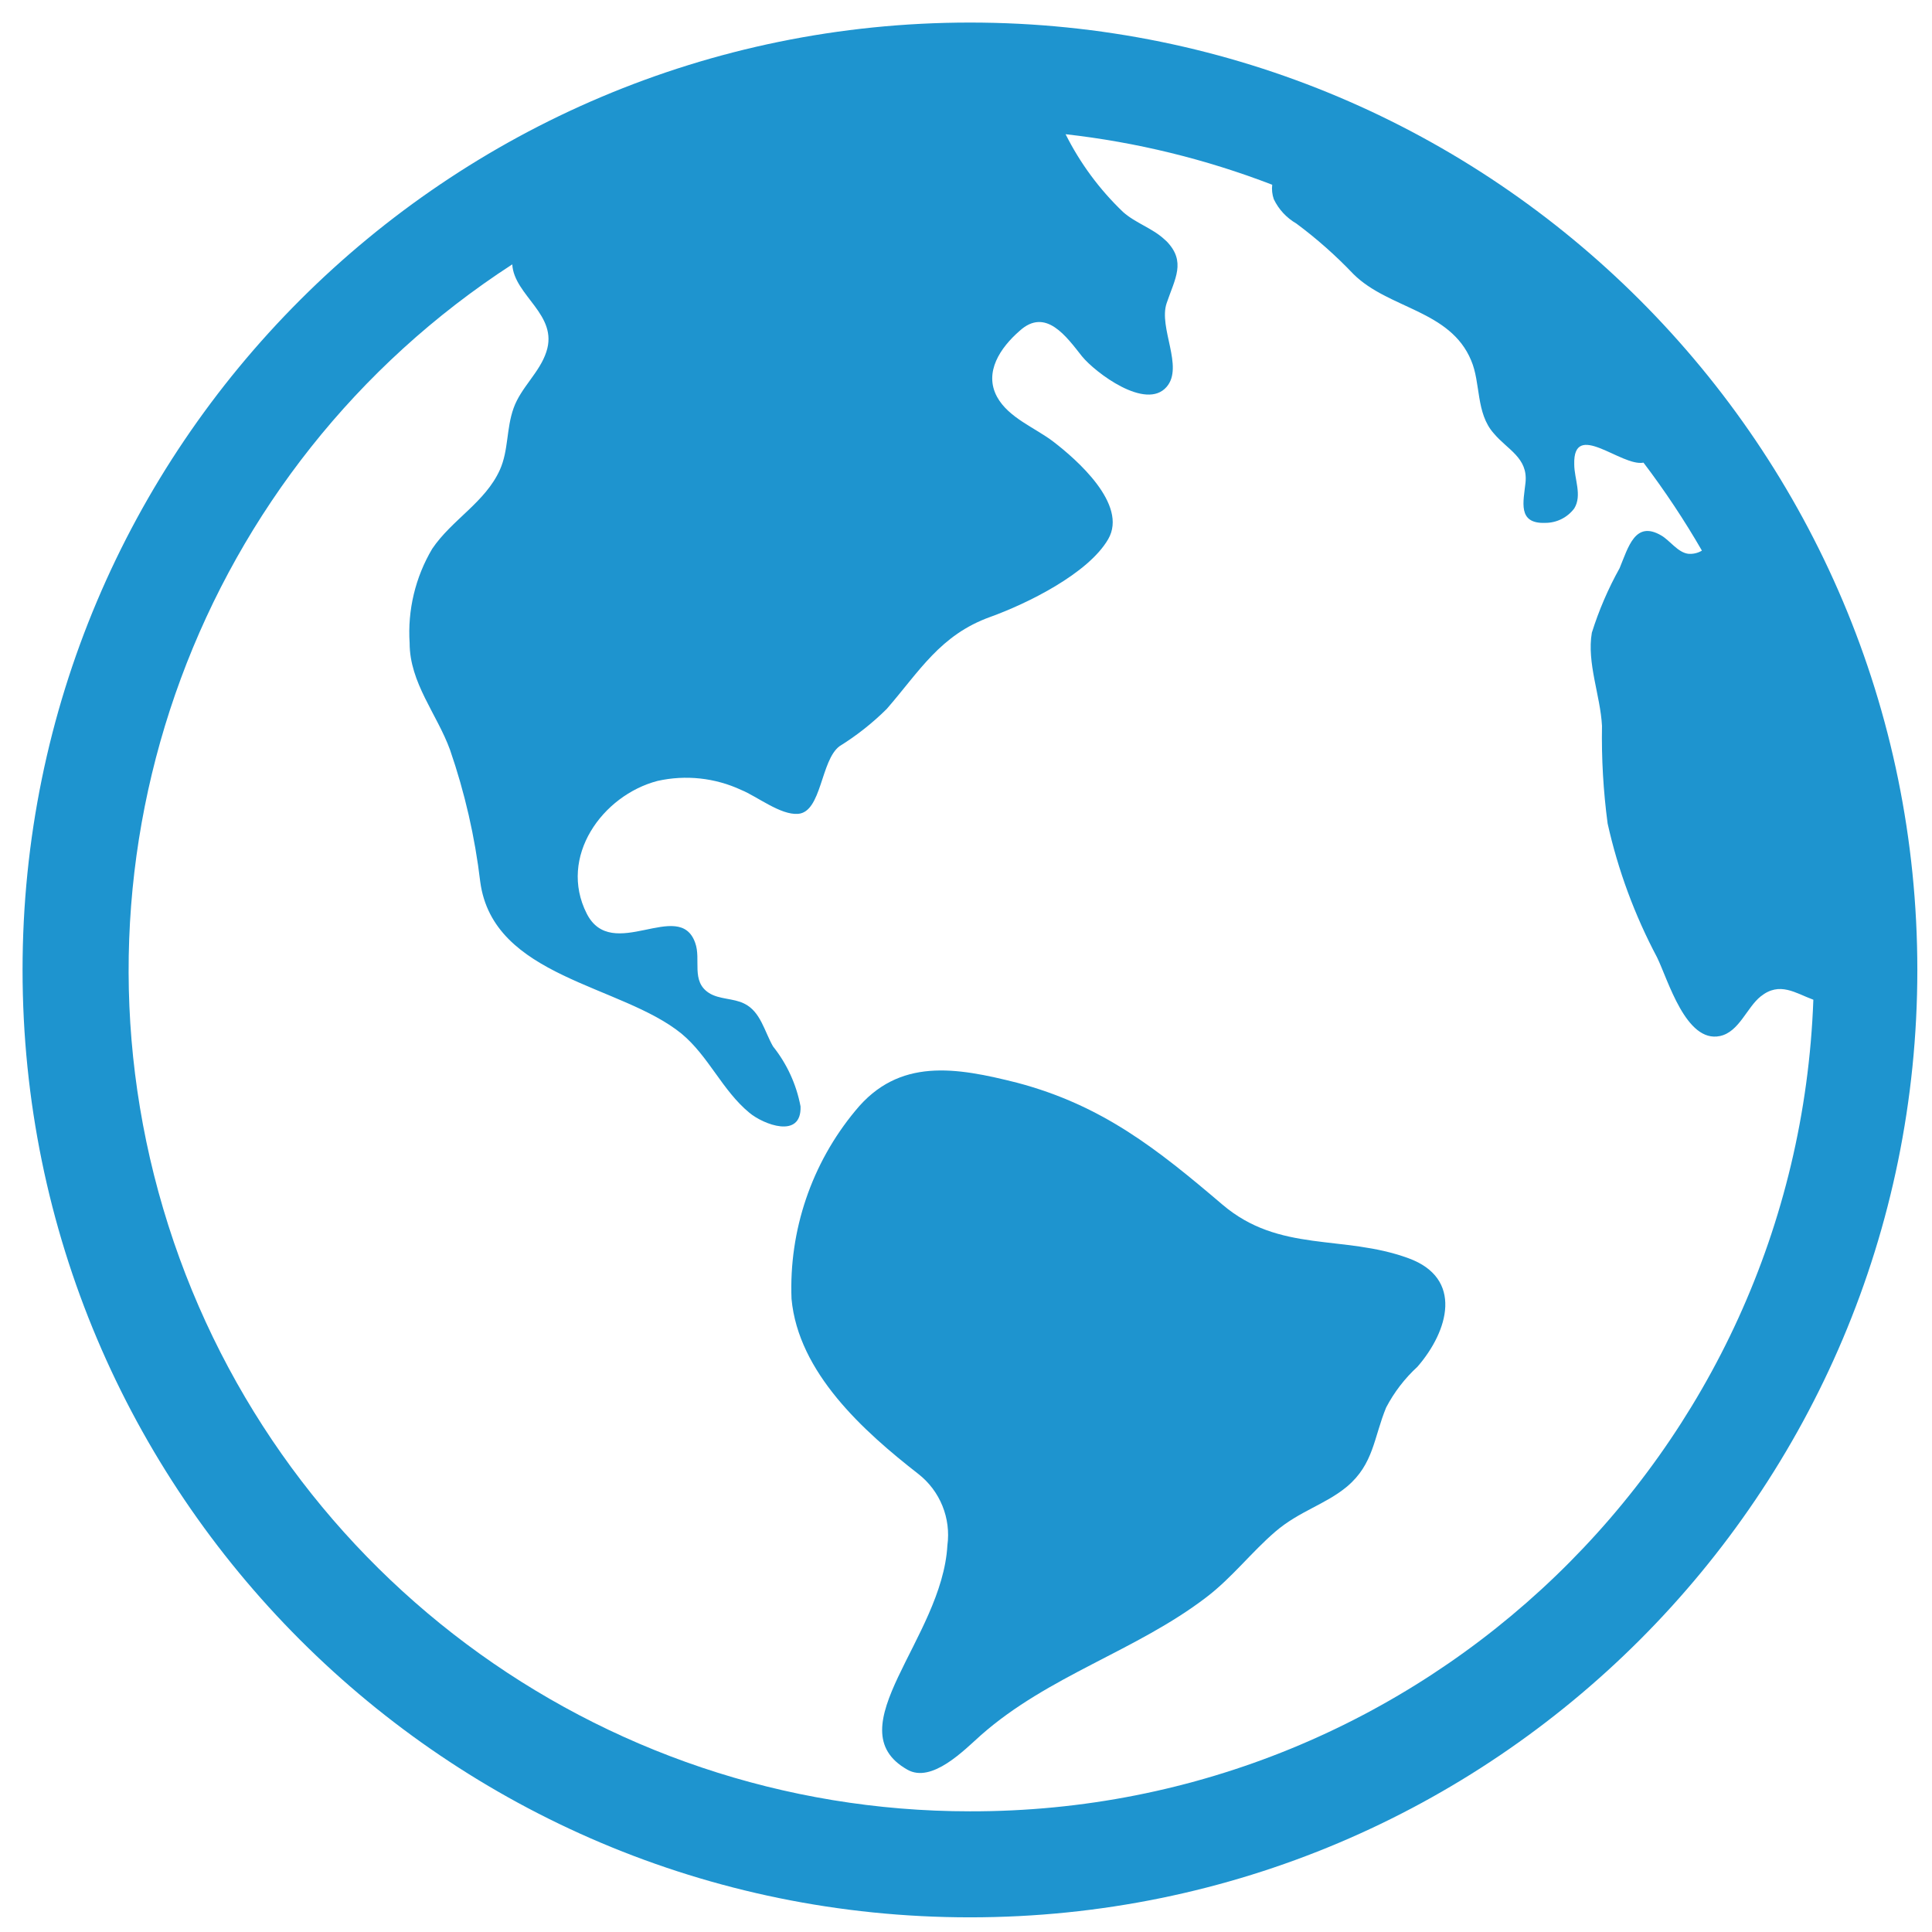
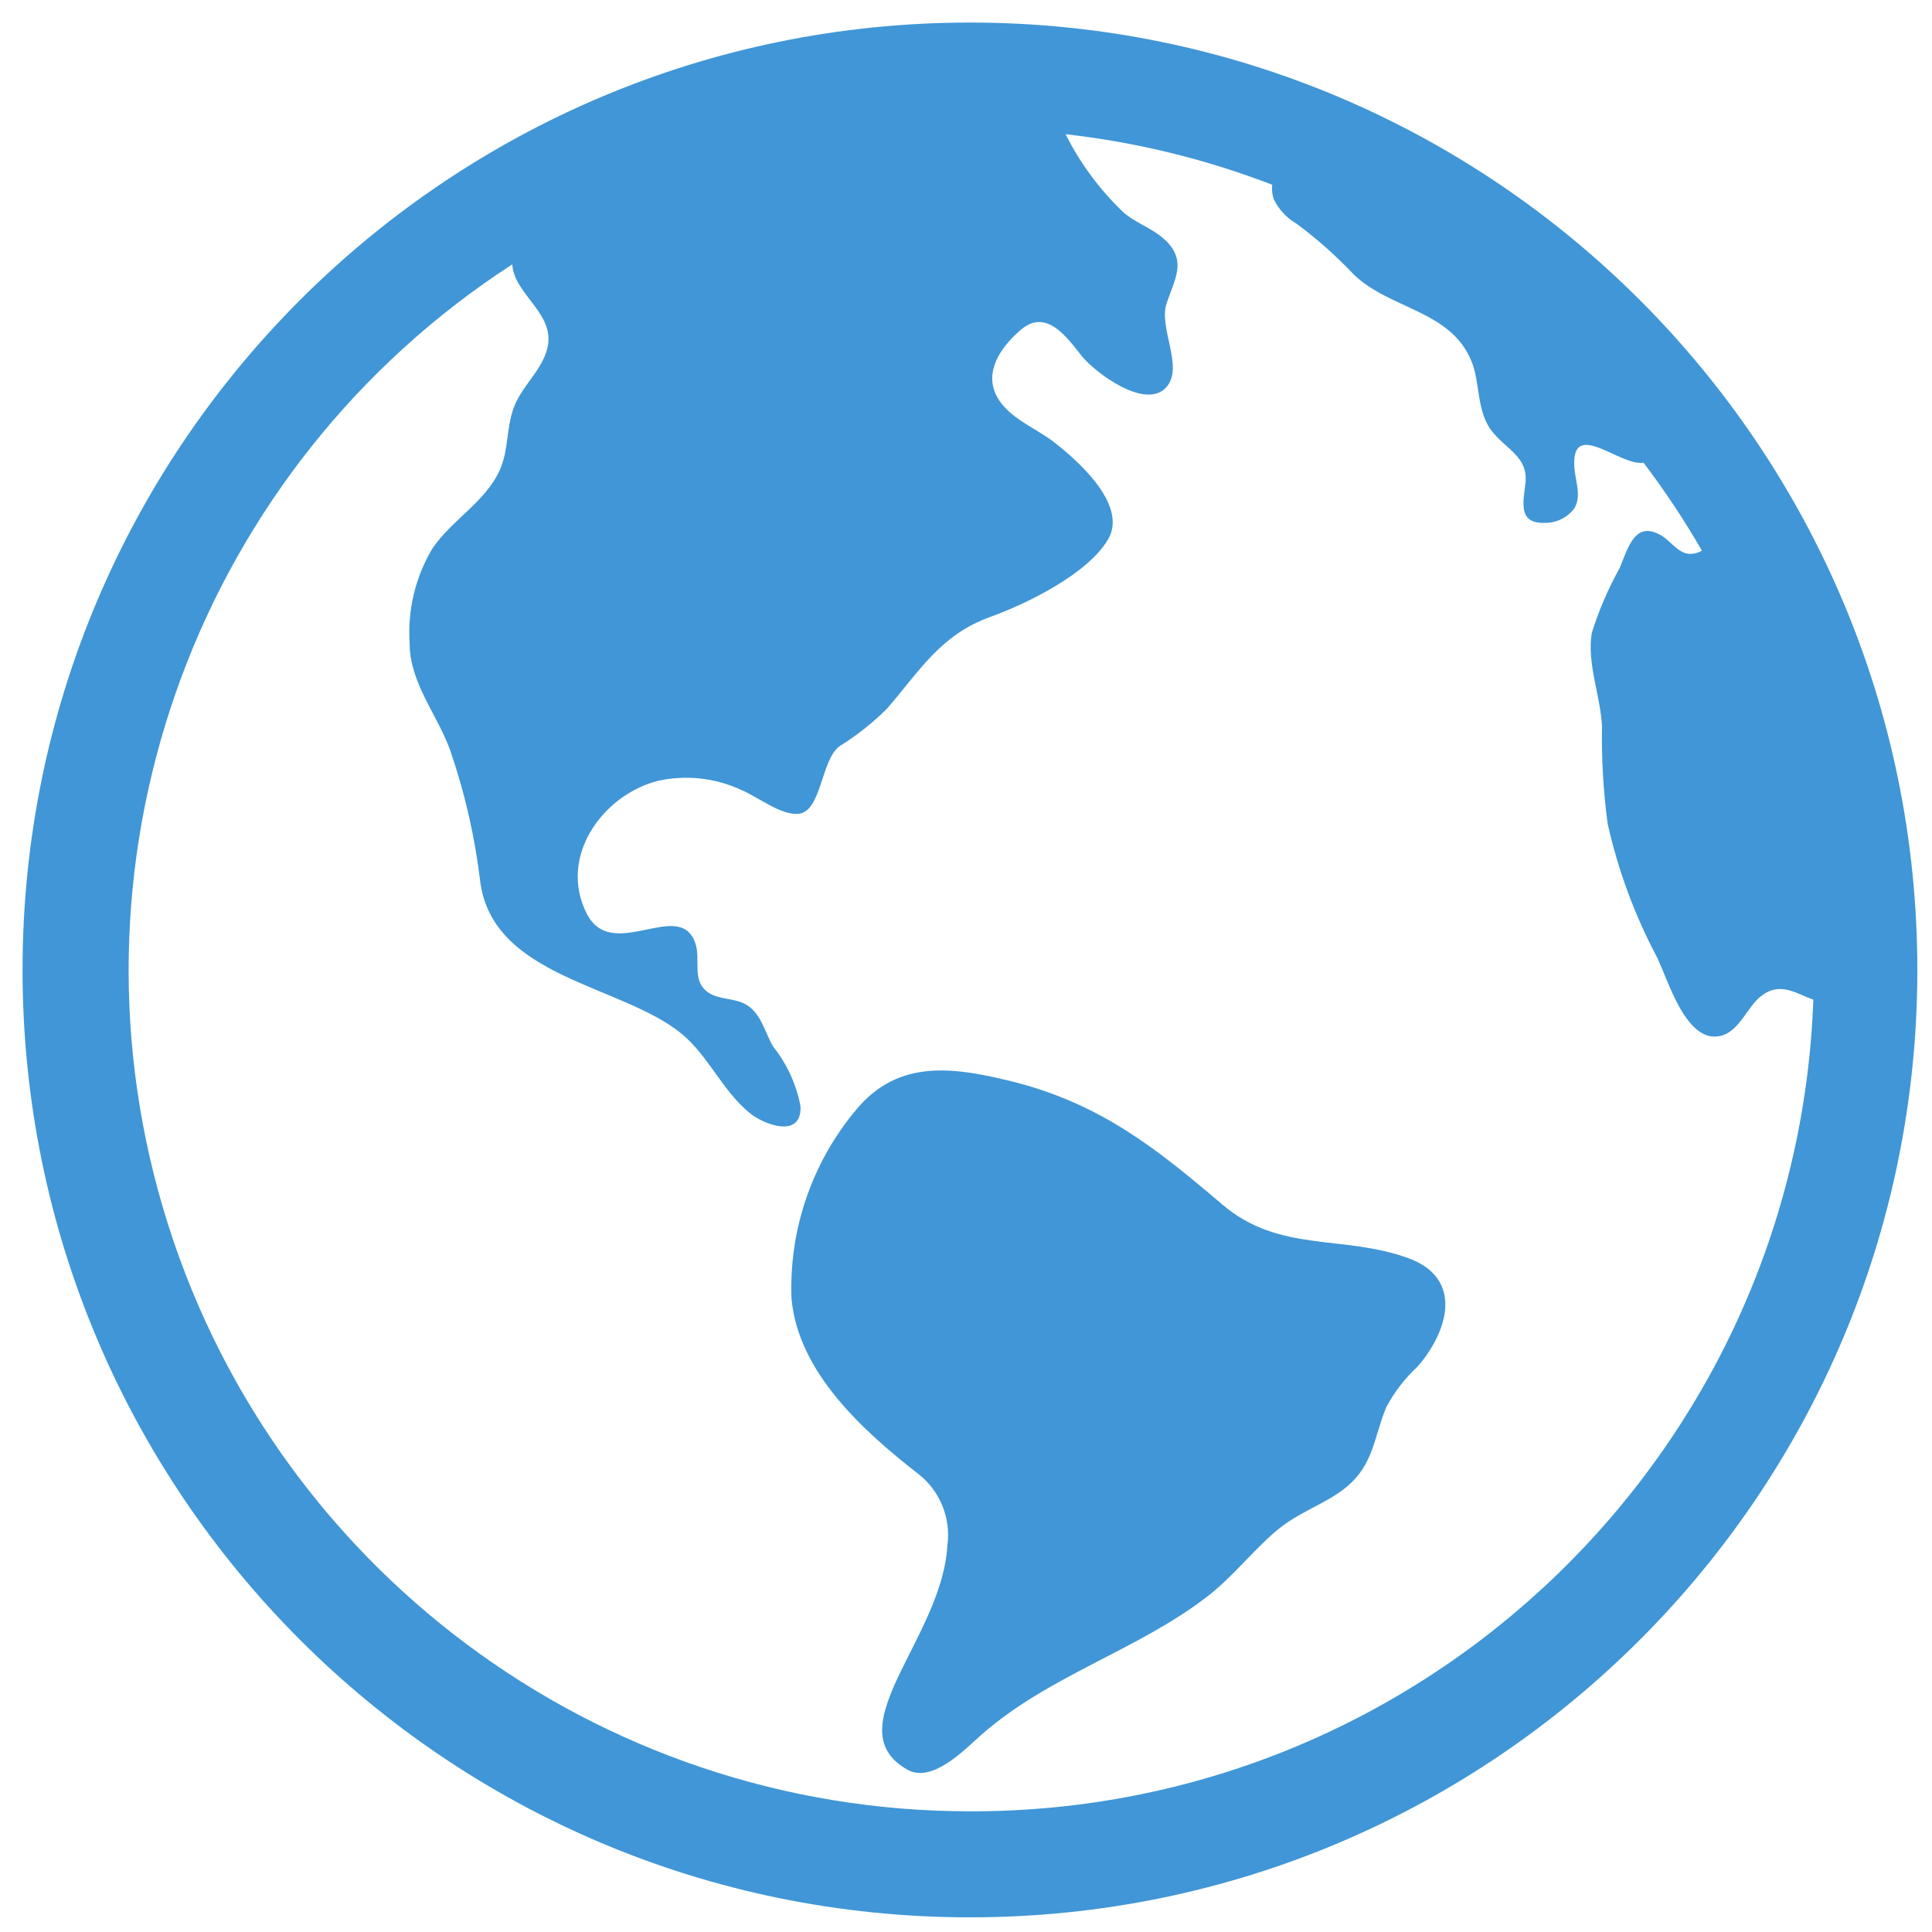
<svg xmlns="http://www.w3.org/2000/svg" id="Layer_1" data-name="Layer 1" viewBox="0 0 85.65 85.65">
  <defs>
-     <style>.cls-1{fill:#1e94cf;}</style>
+     <style>.cls-1{fill:#4096D6;}</style>
  </defs>
  <path class="cls-1" d="M43,1A42,42,0,1,0,85,43,42,42,0,0,0,43,1Zm0,79.3A37.29,37.29,0,0,1,22.71,11.72c.08,1.39,2.06,2.23,1.51,3.88-.3.92-1.12,1.57-1.45,2.49s-.22,1.87-.61,2.74c-.65,1.44-2.13,2.21-3,3.5a7.27,7.27,0,0,0-1,4.18c0,1.76,1.21,3.14,1.79,4.73a28.05,28.05,0,0,1,1.34,5.85c.57,4.26,6.25,4.55,8.93,6.74,1.2,1,1.8,2.51,3,3.5.62.52,2.32,1.18,2.27-.28a6.06,6.06,0,0,0-1.22-2.66c-.38-.66-.55-1.55-1.28-1.9-.48-.24-1.11-.18-1.56-.47-.81-.52-.34-1.48-.61-2.22-.7-2-3.69.91-4.81-1.3-1.27-2.51.69-5.24,3.14-5.88a5.79,5.79,0,0,1,3.71.4c.71.29,1.74,1.12,2.52,1.06,1.05-.08,1-2.38,1.84-3a11.84,11.84,0,0,0,2.09-1.65c1.46-1.68,2.37-3.28,4.59-4.08,1.61-.58,4.34-1.91,5.23-3.45s-1.43-3.55-2.42-4.31c-.8-.62-2-1.06-2.51-2-.59-1.09.15-2.18,1-2.92,1.16-1.06,2.08.26,2.77,1.13.58.71,2.83,2.42,3.75,1.35.77-.89-.37-2.62,0-3.71s.87-1.84,0-2.74l-.1-.09c-.54-.5-1.28-.72-1.83-1.21a12.52,12.52,0,0,1-2.55-3.45A37,37,0,0,1,56.4,8.19a1.44,1.44,0,0,0,.07.64,2.49,2.49,0,0,0,1,1.08A19.68,19.68,0,0,1,60,12.15c1.56,1.55,4.29,1.59,5.22,3.83.43,1,.2,2.33,1,3.23.61.73,1.52,1.08,1.41,2.18-.09.85-.37,1.84.88,1.79a1.6,1.6,0,0,0,1.28-.64c.36-.58,0-1.32,0-1.95-.06-2,2.09.11,3.07-.08a37.37,37.37,0,0,1,2.59,3.9,1,1,0,0,1-.61.14c-.46-.06-.81-.59-1.19-.81-1.16-.68-1.46.51-1.85,1.45a15.26,15.26,0,0,0-1.23,2.86c-.23,1.33.38,2.79.45,4.13a29,29,0,0,0,.25,4.33,23.61,23.61,0,0,0,2.19,5.93c.49,1,1.28,3.81,2.79,3.49.85-.18,1.19-1.27,1.81-1.76.84-.67,1.54-.14,2.33.15A37.34,37.34,0,0,1,43,80.3Z" />
  <path class="cls-1" d="M62.44,55.78c-2.89-1.06-5.72-.22-8.25-2.38C51.3,50.94,48.87,49,45.09,48c-2.7-.68-5.24-1.13-7.17,1.24a12.3,12.3,0,0,0-2.83,8.34c.3,3.27,3.19,5.87,5.63,7.77A3.43,3.43,0,0,1,42,68.51c-.23,4.13-5,8.11-1.78,9.94,1.09.63,2.54-.88,3.26-1.52,3-2.65,6.89-3.74,10-6.12,1.13-.86,2-2,3.06-2.91s2.22-1.2,3.18-2c1.18-1,1.18-2.16,1.73-3.5a6.62,6.62,0,0,1,1.39-1.81C64.22,59,64.88,56.67,62.44,55.78Z" />
</svg>
